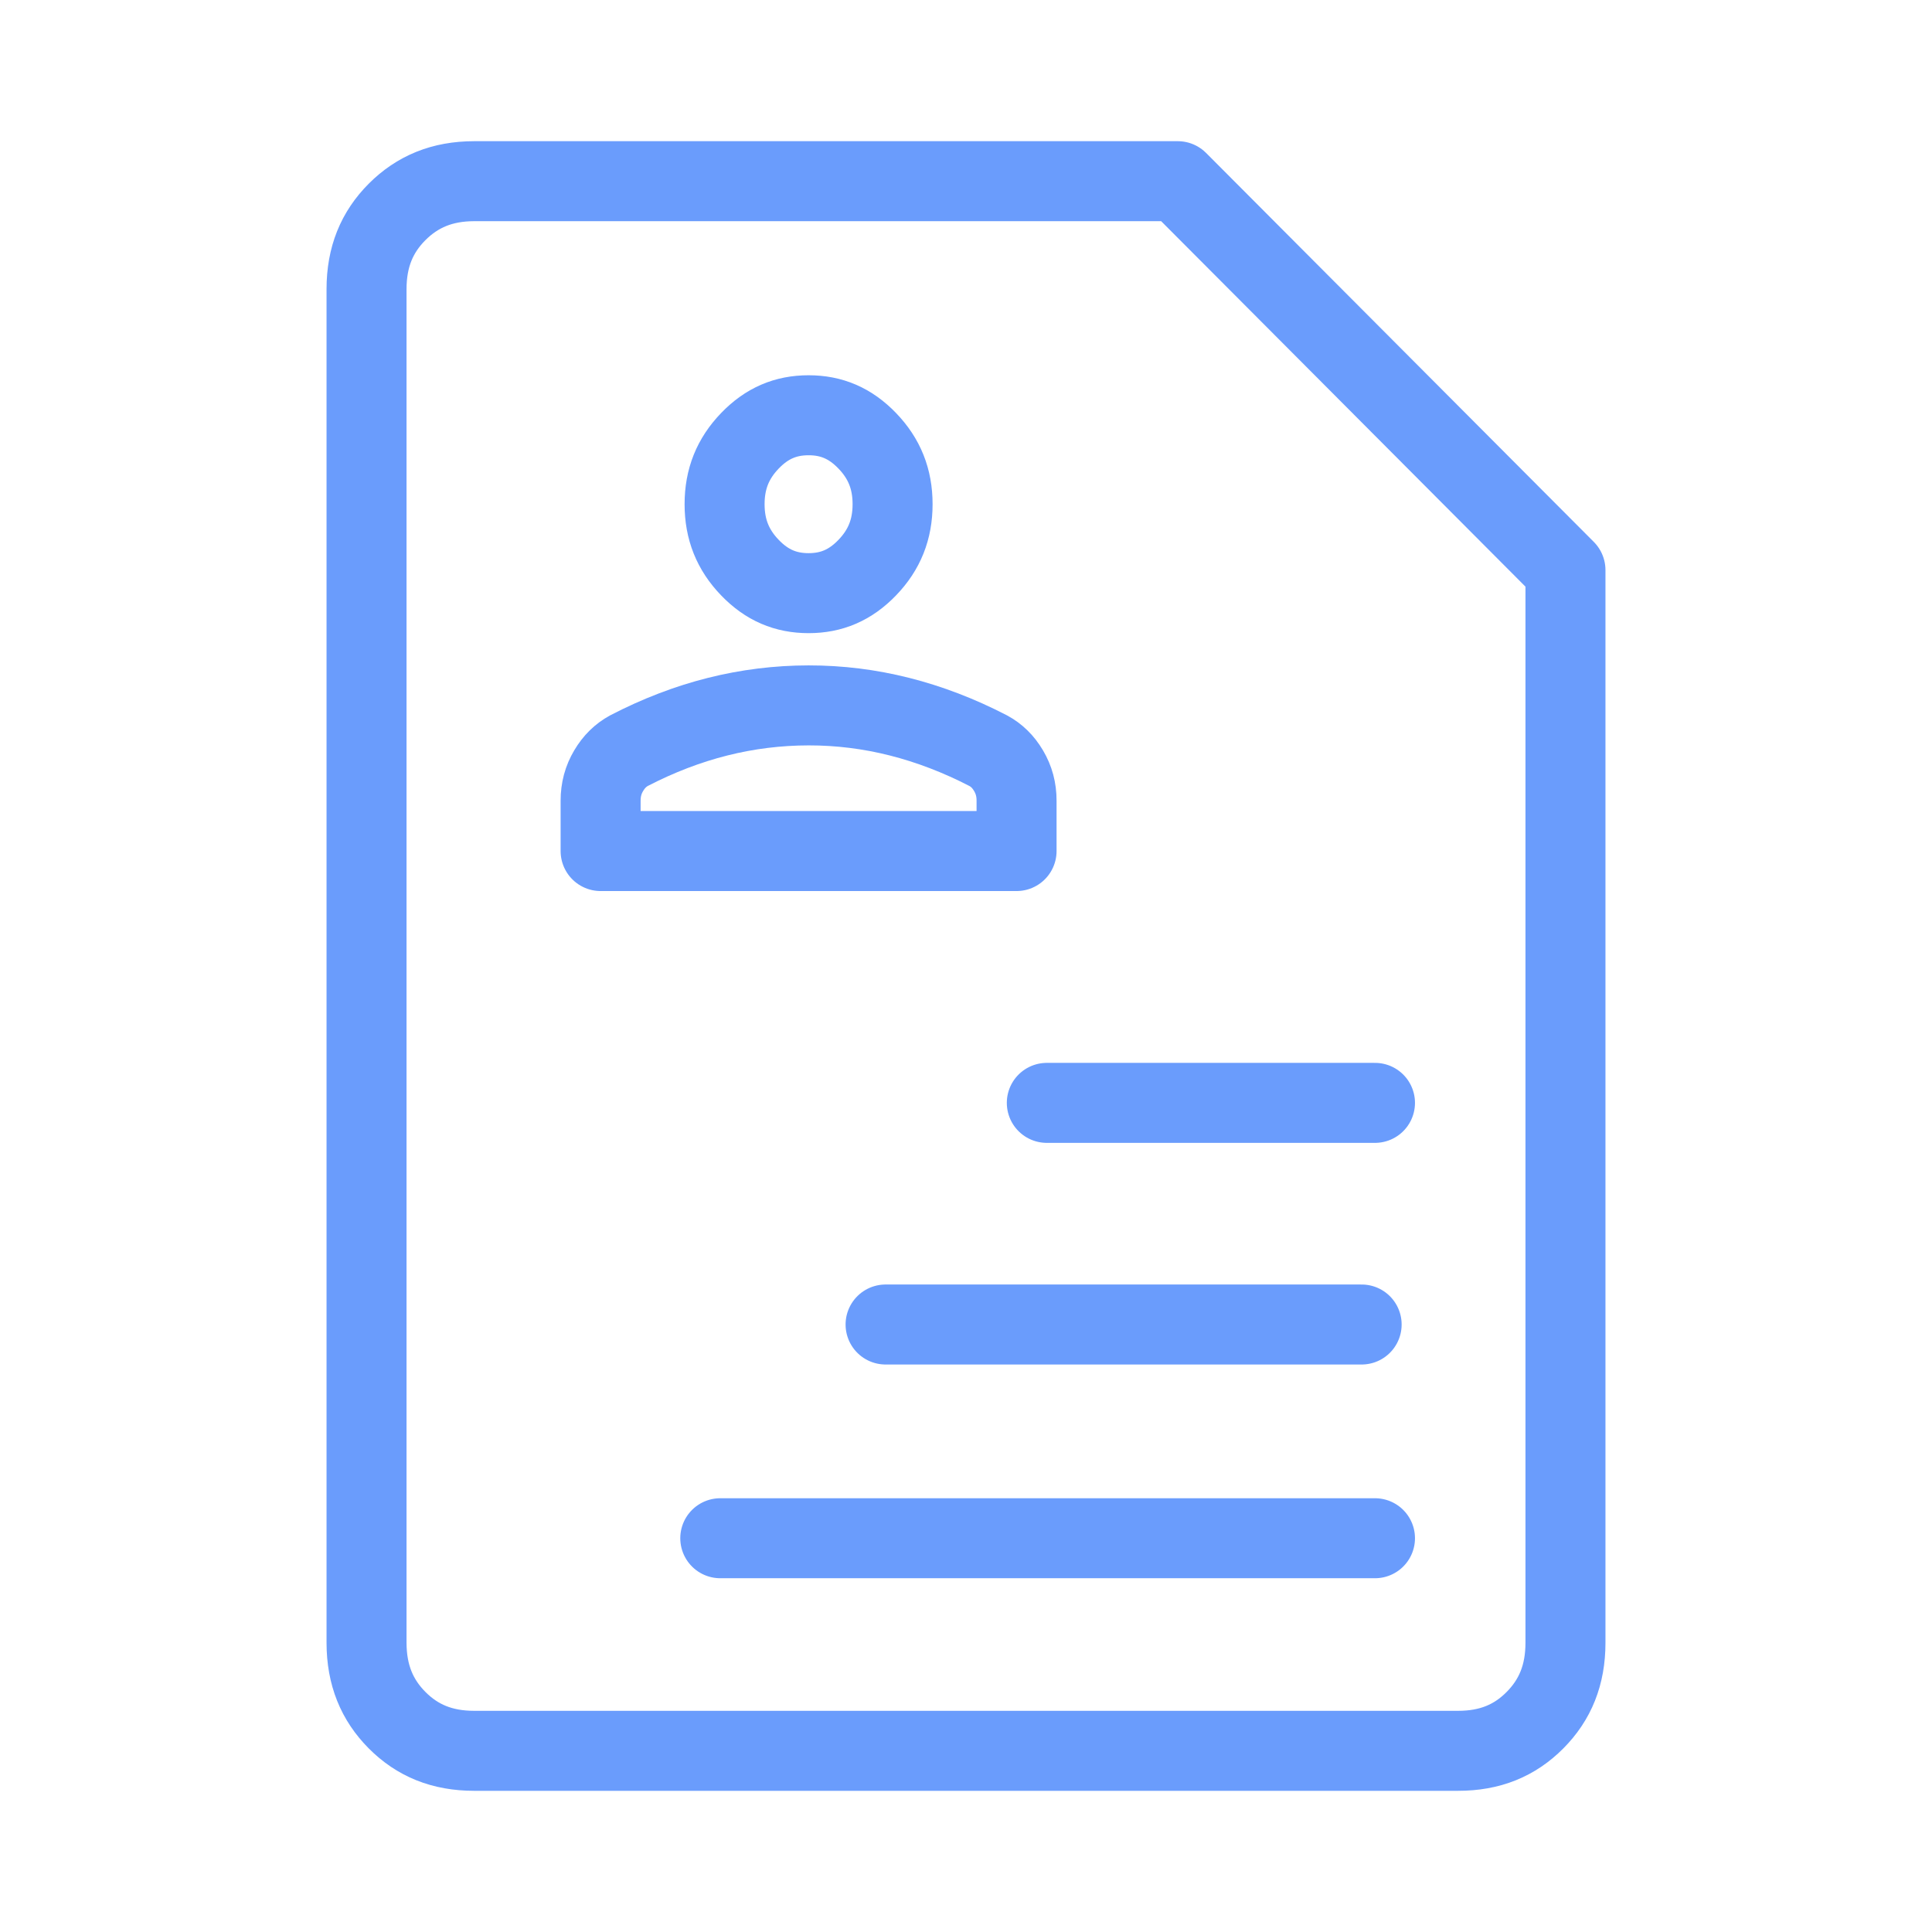
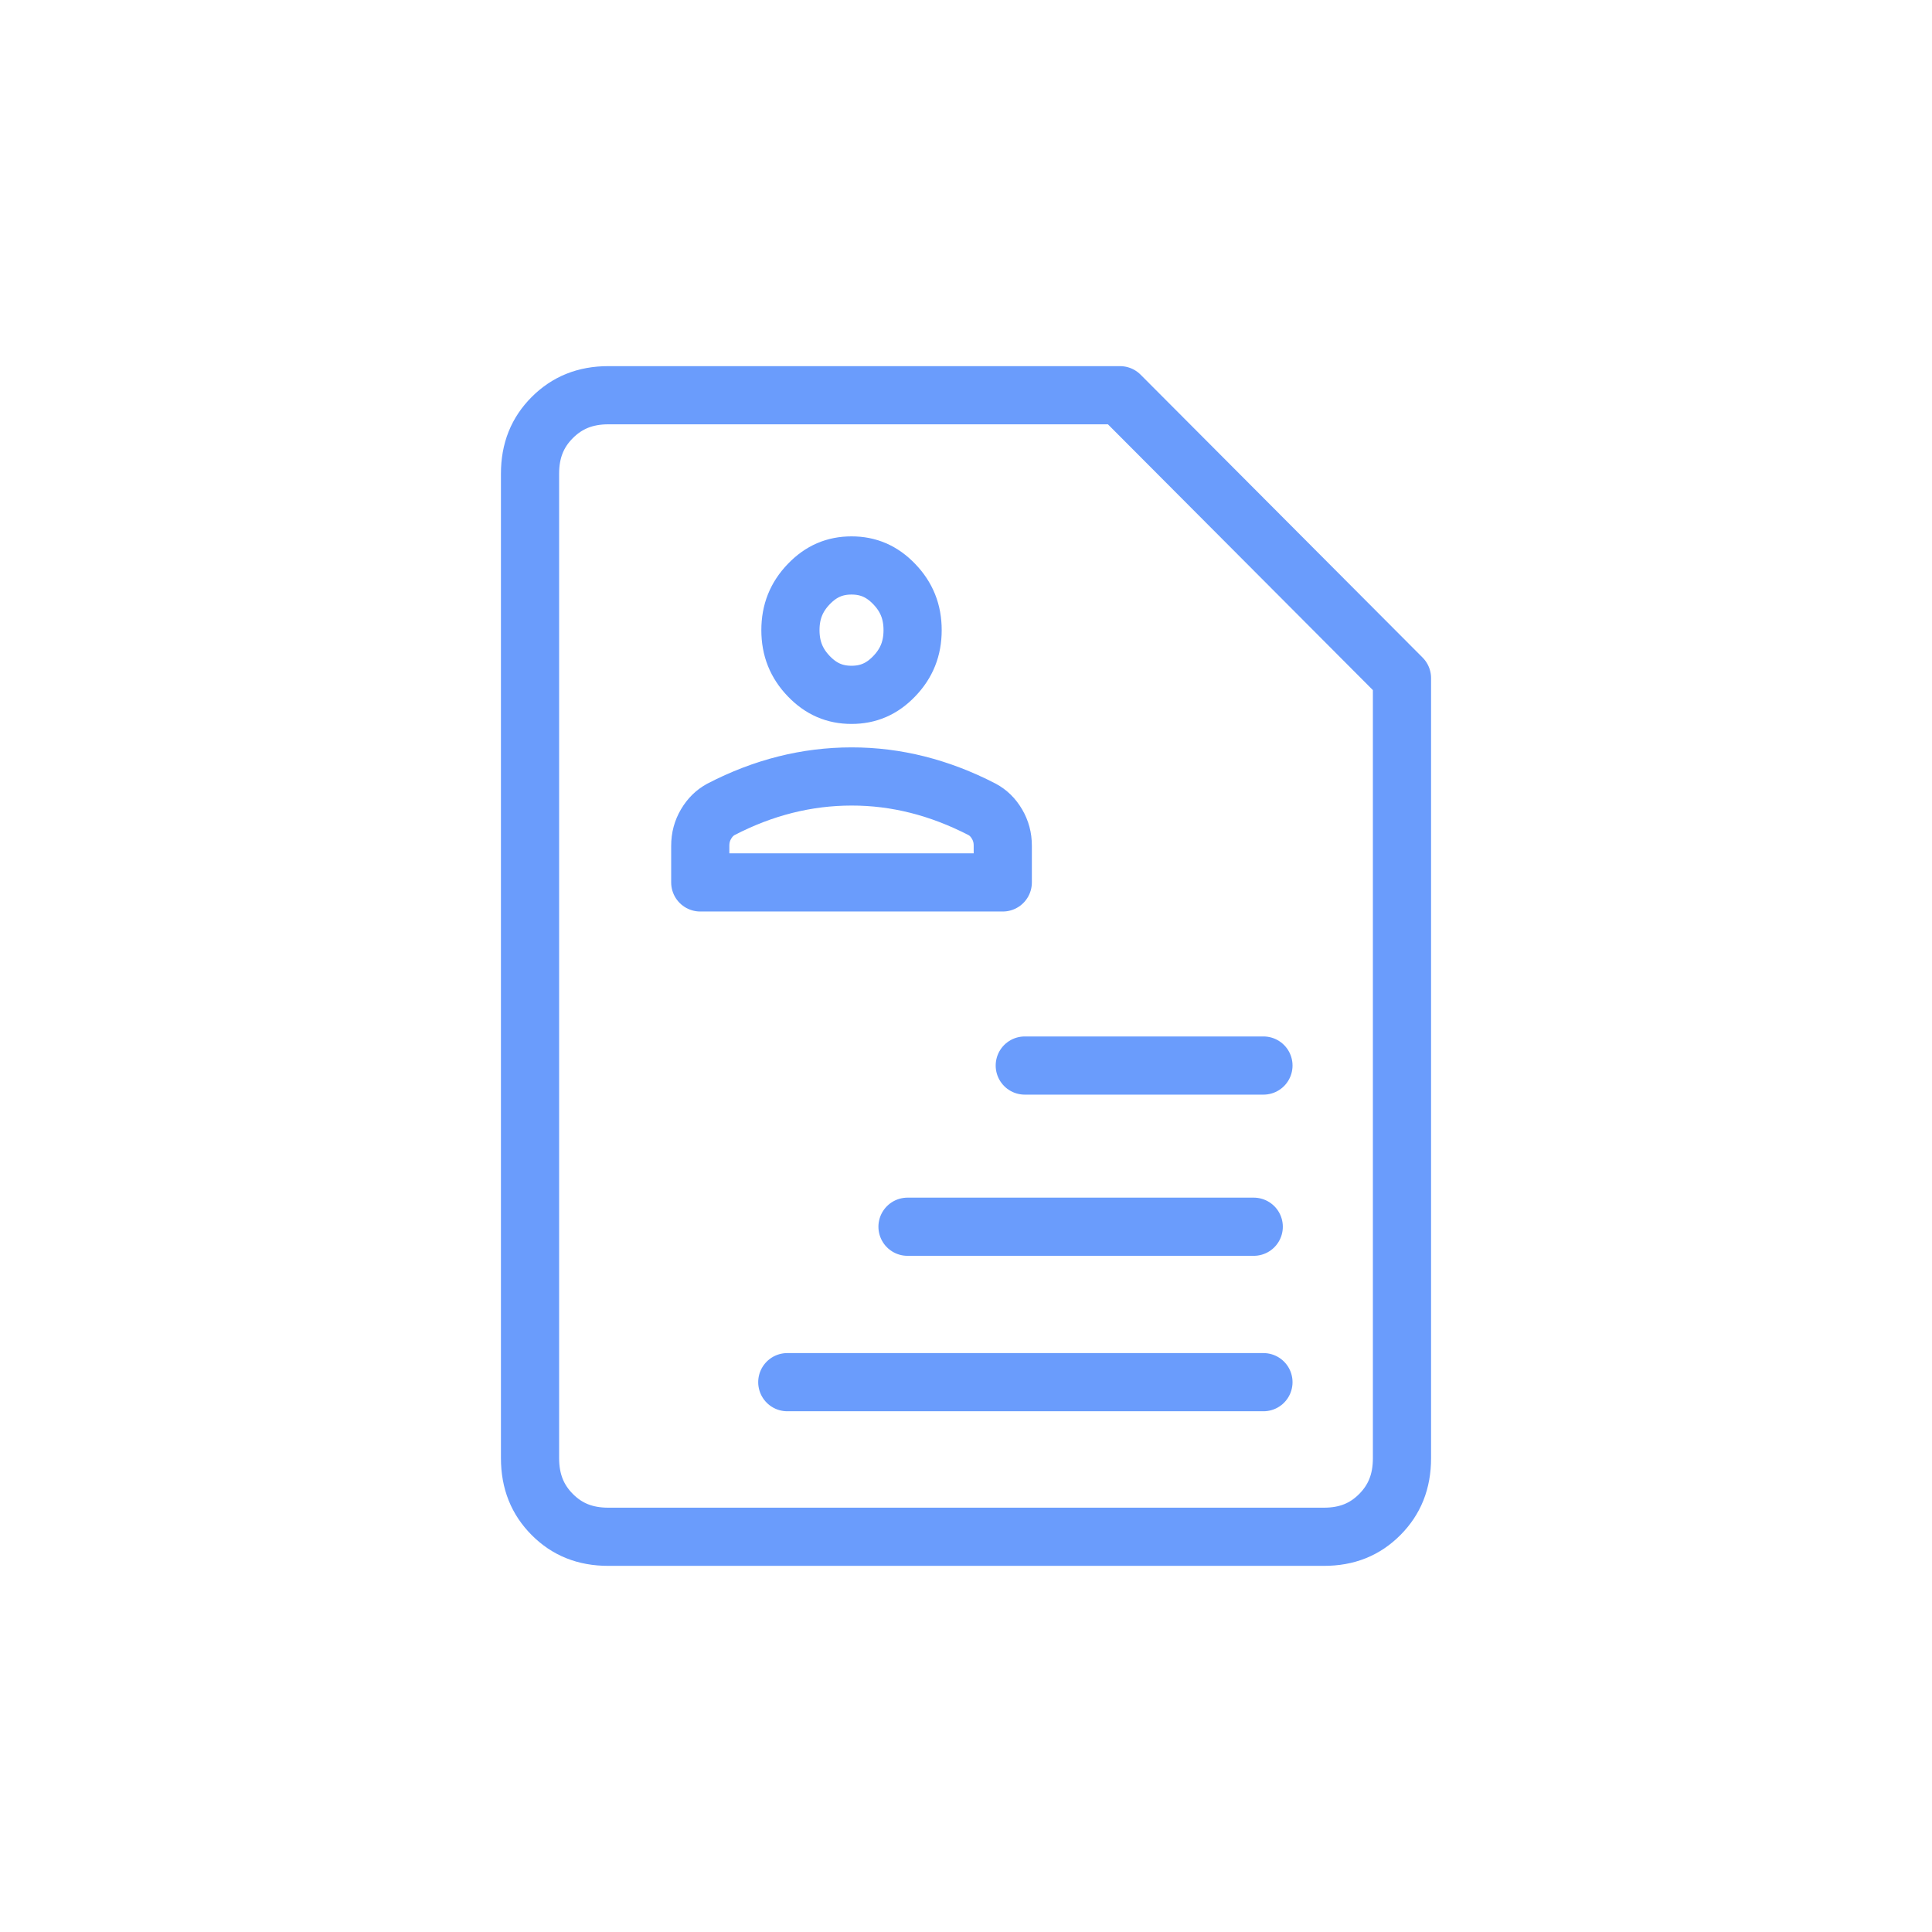
- <svg xmlns="http://www.w3.org/2000/svg" width="64" height="64" viewBox="0 0 64 64" fill="none">
-   <path d="M48.295 57.998H48.293H15.707C14.643 57.998 13.825 57.656 13.156 56.985C12.488 56.314 12.144 55.49 12.142 54.419V9.58C12.142 8.512 12.485 7.69 13.155 7.019C13.827 6.347 14.647 6.003 15.708 6.002H39.015L51.858 18.886V54.42C51.858 55.488 51.516 56.312 50.846 56.986C50.178 57.657 49.36 58 48.295 57.998Z" stroke="#6A9CFC" stroke-width="2.65" stroke-linejoin="round" />
-   <path d="M29.798 23.741C30.786 23.991 31.765 24.365 32.737 24.868C33.008 25.015 33.23 25.226 33.411 25.533C33.587 25.831 33.676 26.153 33.675 26.526V26.527V28.192H19.896V26.527C19.896 26.153 19.985 25.831 20.161 25.534C20.342 25.227 20.565 25.015 20.835 24.867C21.807 24.363 22.785 23.989 23.772 23.741C24.762 23.492 25.766 23.368 26.787 23.367C27.806 23.366 28.809 23.491 29.798 23.741ZM26.786 19.649C26.027 19.649 25.402 19.386 24.84 18.801C24.276 18.215 24.003 17.539 24.003 16.702C24.003 15.865 24.276 15.19 24.84 14.604C25.402 14.019 26.027 13.756 26.786 13.756C27.544 13.756 28.169 14.019 28.731 14.604C29.295 15.19 29.568 15.865 29.568 16.702C29.568 17.539 29.295 18.215 28.731 18.801C28.169 19.386 27.544 19.649 26.786 19.649Z" stroke="#6A9CFC" stroke-width="2.65" stroke-linejoin="round" />
-   <line x1="34.677" y1="36.534" x2="45.548" y2="36.534" stroke="#6A9CFC" stroke-width="2.65" stroke-linecap="round" />
-   <line x1="29.336" y1="43.876" x2="45.106" y2="43.876" stroke="#6A9CFC" stroke-width="2.65" stroke-linecap="round" />
-   <line x1="23.86" y1="50.956" x2="45.548" y2="50.956" stroke="#6A9CFC" stroke-width="2.65" stroke-linecap="round" />
+ <svg xmlns="http://www.w3.org/2000/svg" width="88" height="88" viewBox="0 0 88 88" fill="none">
+   <path d="M60.295 69.998H60.293H27.707C26.643 69.998 25.825 69.656 25.156 68.985C24.488 68.314 24.144 67.49 24.142 66.419V21.58C24.142 20.512 24.485 19.69 25.155 19.019C25.827 18.347 26.647 18.003 27.708 18.002H51.015L63.858 30.886V66.42C63.858 67.488 63.516 68.312 62.846 68.986C62.178 69.657 61.36 70 60.295 69.998Z" stroke="#6A9CFC" stroke-width="2.65" stroke-linejoin="round" />
+   <path d="M41.798 35.741C42.786 35.991 43.765 36.365 44.737 36.868C45.008 37.015 45.23 37.226 45.411 37.533C45.587 37.831 45.676 38.153 45.675 38.526V38.527V40.193H31.896V38.527C31.896 38.153 31.985 37.831 32.161 37.534C32.342 37.227 32.565 37.015 32.835 36.867C33.807 36.363 34.785 35.989 35.772 35.741C36.761 35.492 37.766 35.368 38.786 35.367C39.806 35.366 40.809 35.491 41.798 35.741ZM38.786 31.649C38.028 31.649 37.402 31.386 36.84 30.801C36.276 30.215 36.003 29.539 36.003 28.702C36.003 27.865 36.276 27.19 36.84 26.604C37.402 26.019 38.028 25.756 38.786 25.756C39.544 25.756 40.169 26.019 40.731 26.604C41.295 27.19 41.568 27.865 41.568 28.702C41.568 29.539 41.295 30.215 40.731 30.801C40.169 31.386 39.544 31.649 38.786 31.649Z" stroke="#6A9CFC" stroke-width="2.65" stroke-linejoin="round" />
+   <line x1="46.677" y1="48.534" x2="57.548" y2="48.534" stroke="#6A9CFC" stroke-width="2.65" stroke-linecap="round" />
+   <line x1="41.336" y1="55.876" x2="57.106" y2="55.876" stroke="#6A9CFC" stroke-width="2.65" stroke-linecap="round" />
+   <line x1="35.86" y1="62.956" x2="57.548" y2="62.956" stroke="#6A9CFC" stroke-width="2.65" stroke-linecap="round" />
</svg>
